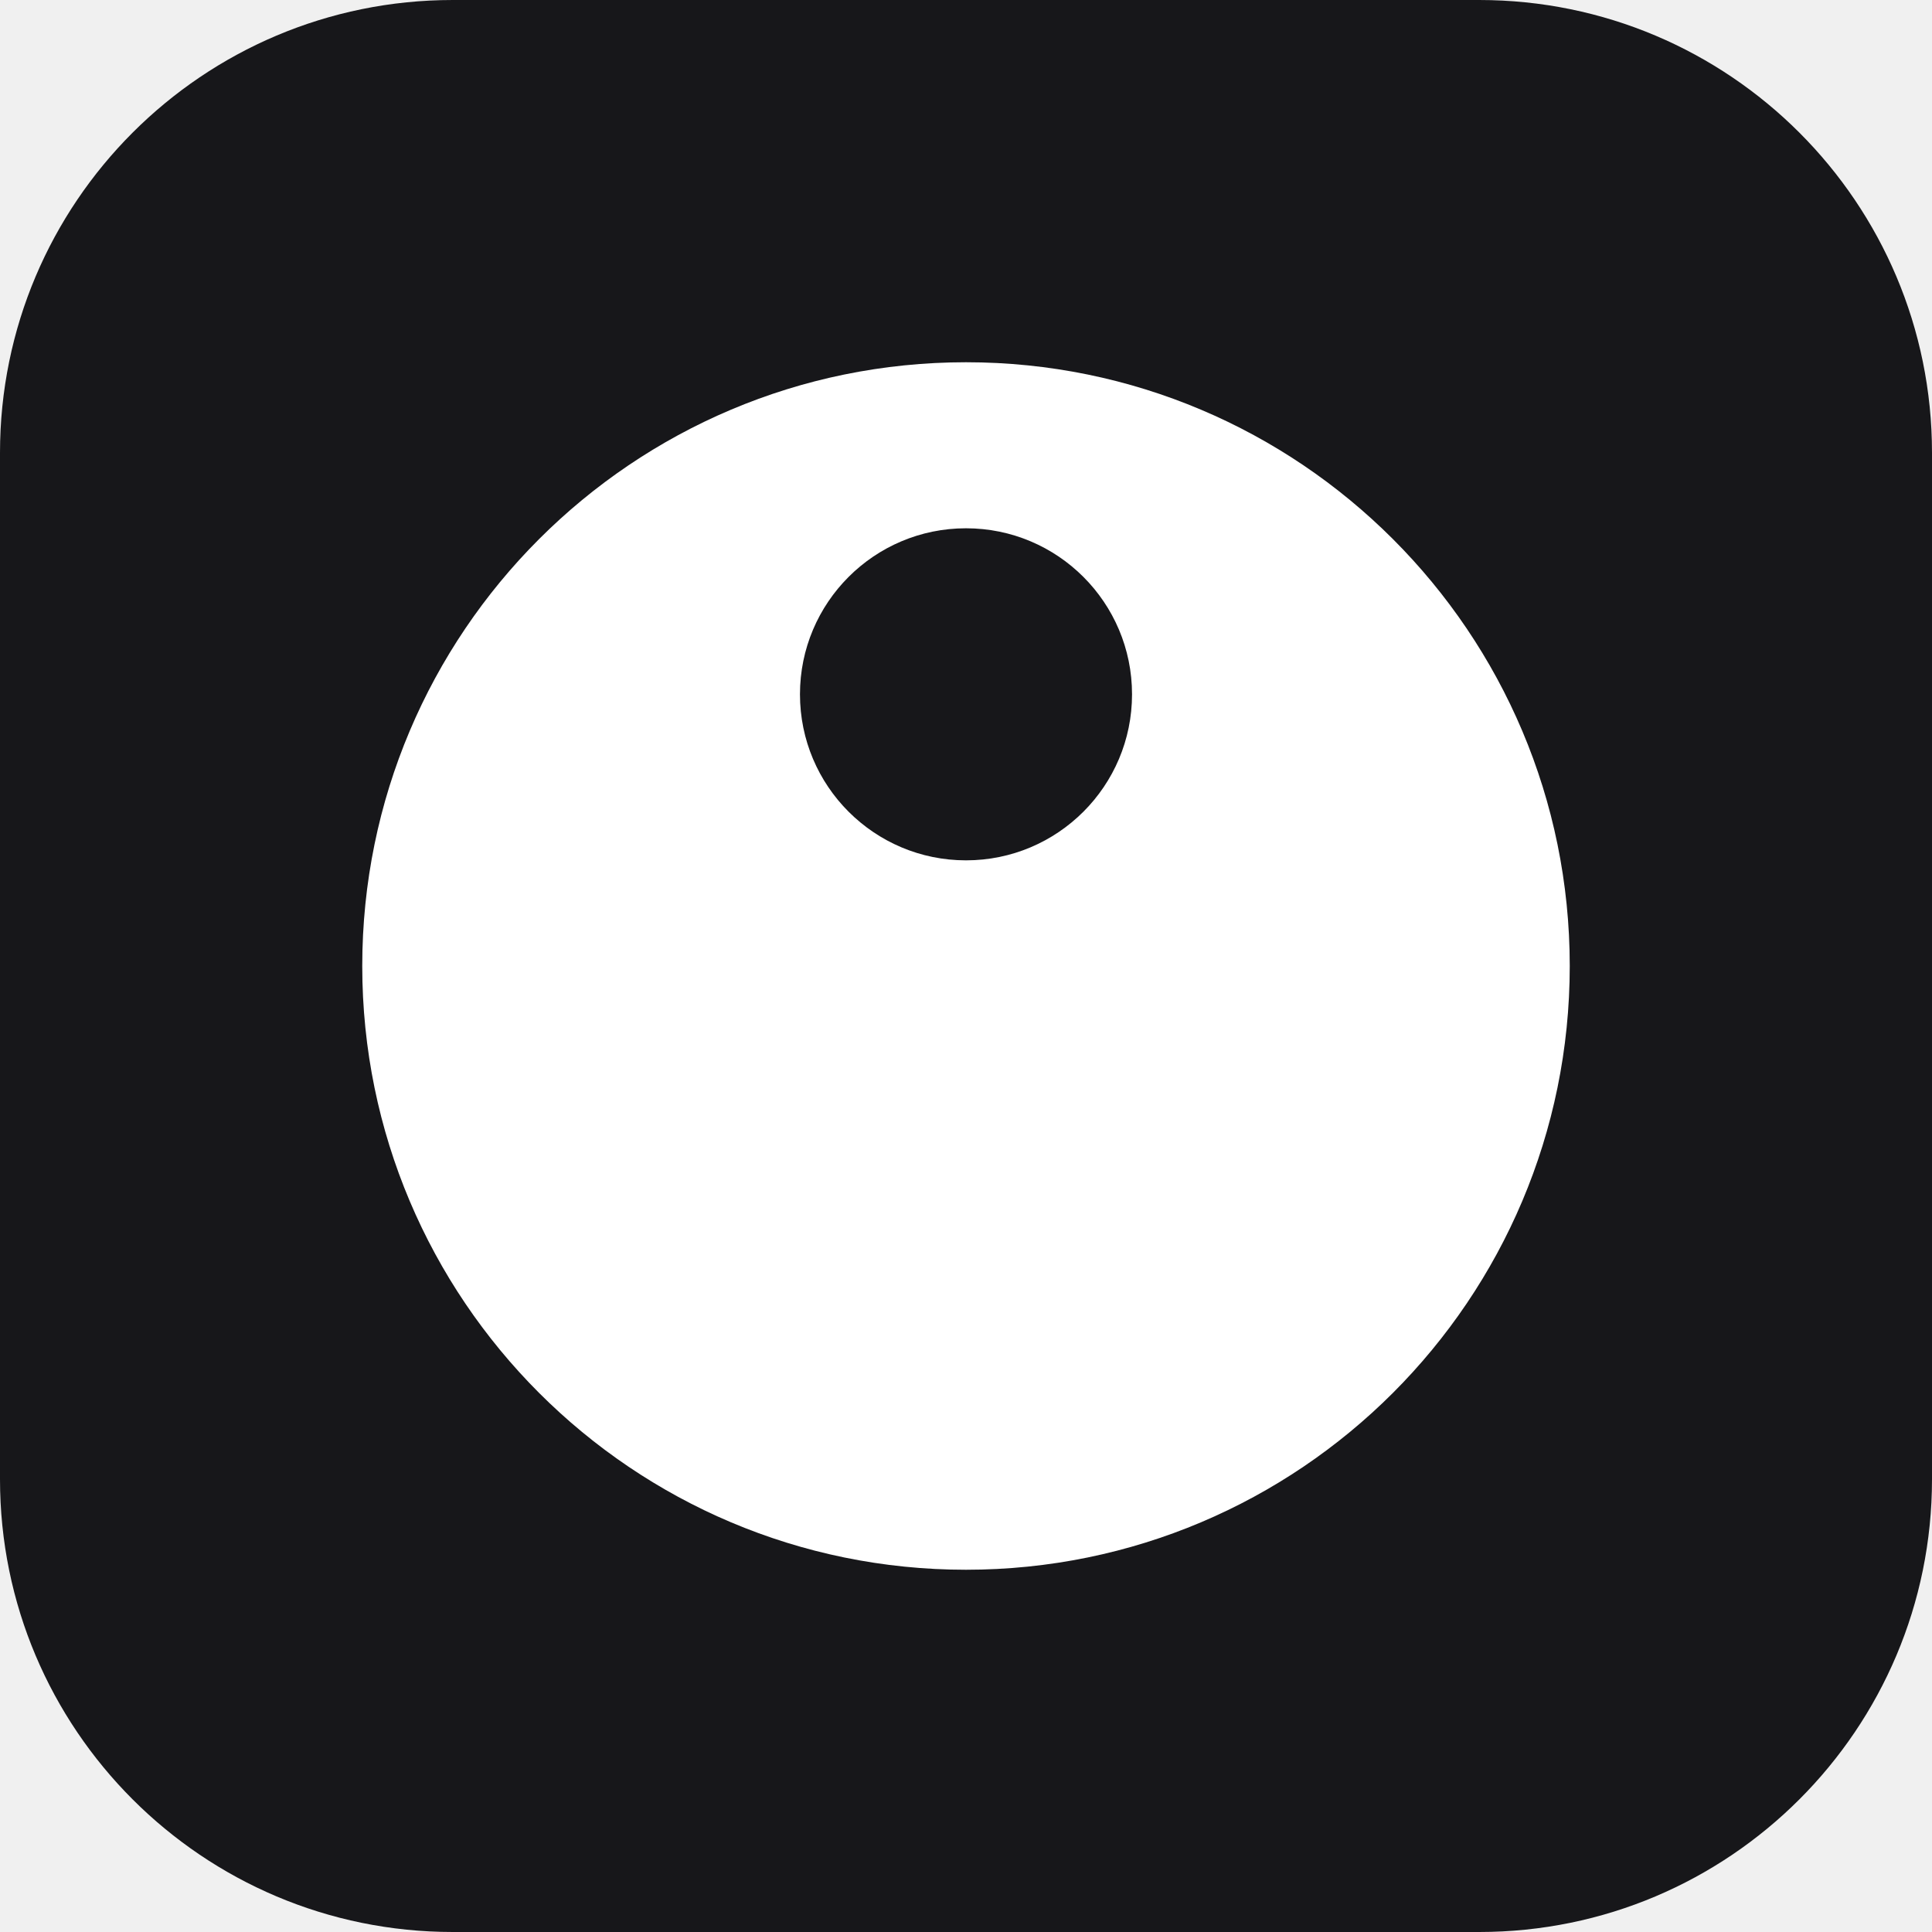
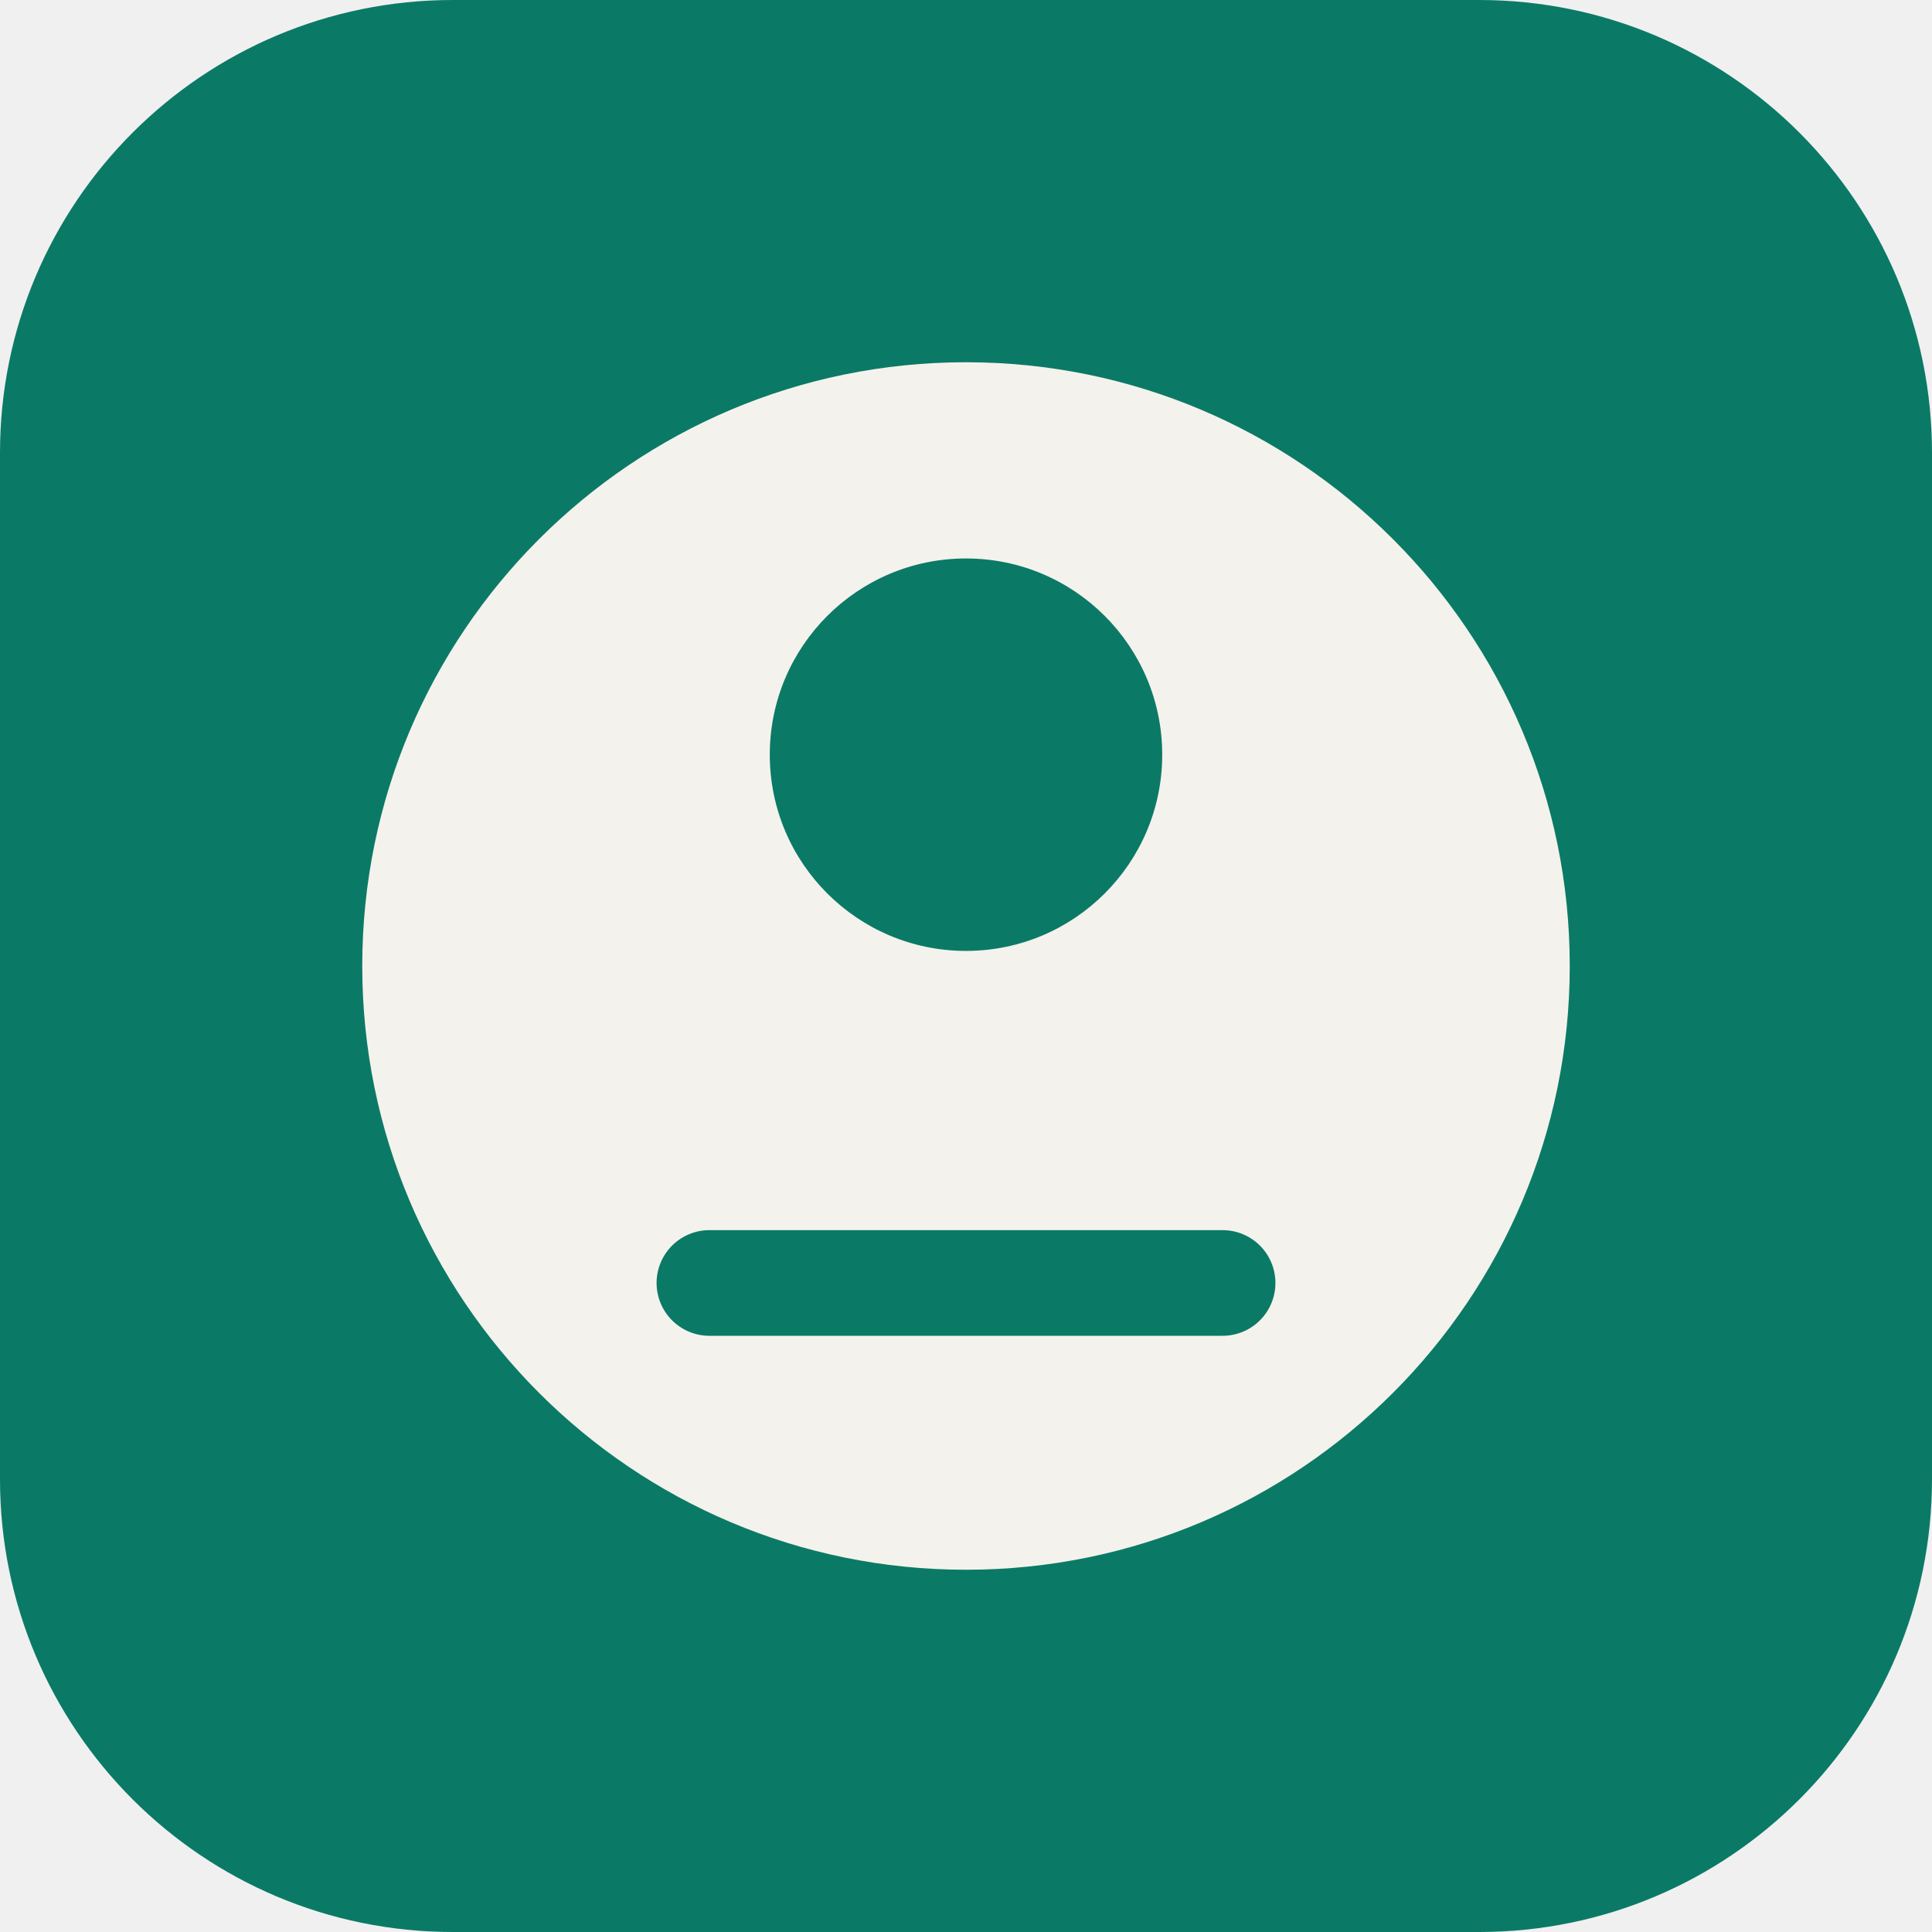
<svg xmlns="http://www.w3.org/2000/svg" viewBox="0 0 64 64">
-   <rect width="64" height="64" rx="15" fill="#17171a" />
-   <circle cx="32" cy="32" r="20" fill="#fff" />
-   <circle cx="32" cy="23" r="5.5" fill="#17171a" />
+   <rect width="64" height="64" rx="15" fill="#0a7a66" />
+   <circle cx="32" cy="32" r="20" fill="#f4f2ec" />
+   <circle cx="32" cy="25" r="6.5" fill="#0a7a66" />
+   <path d="M23.5 42.5h17" stroke="#0a7a66" stroke-width="3.5" stroke-linecap="round" fill="none" />
</svg>
